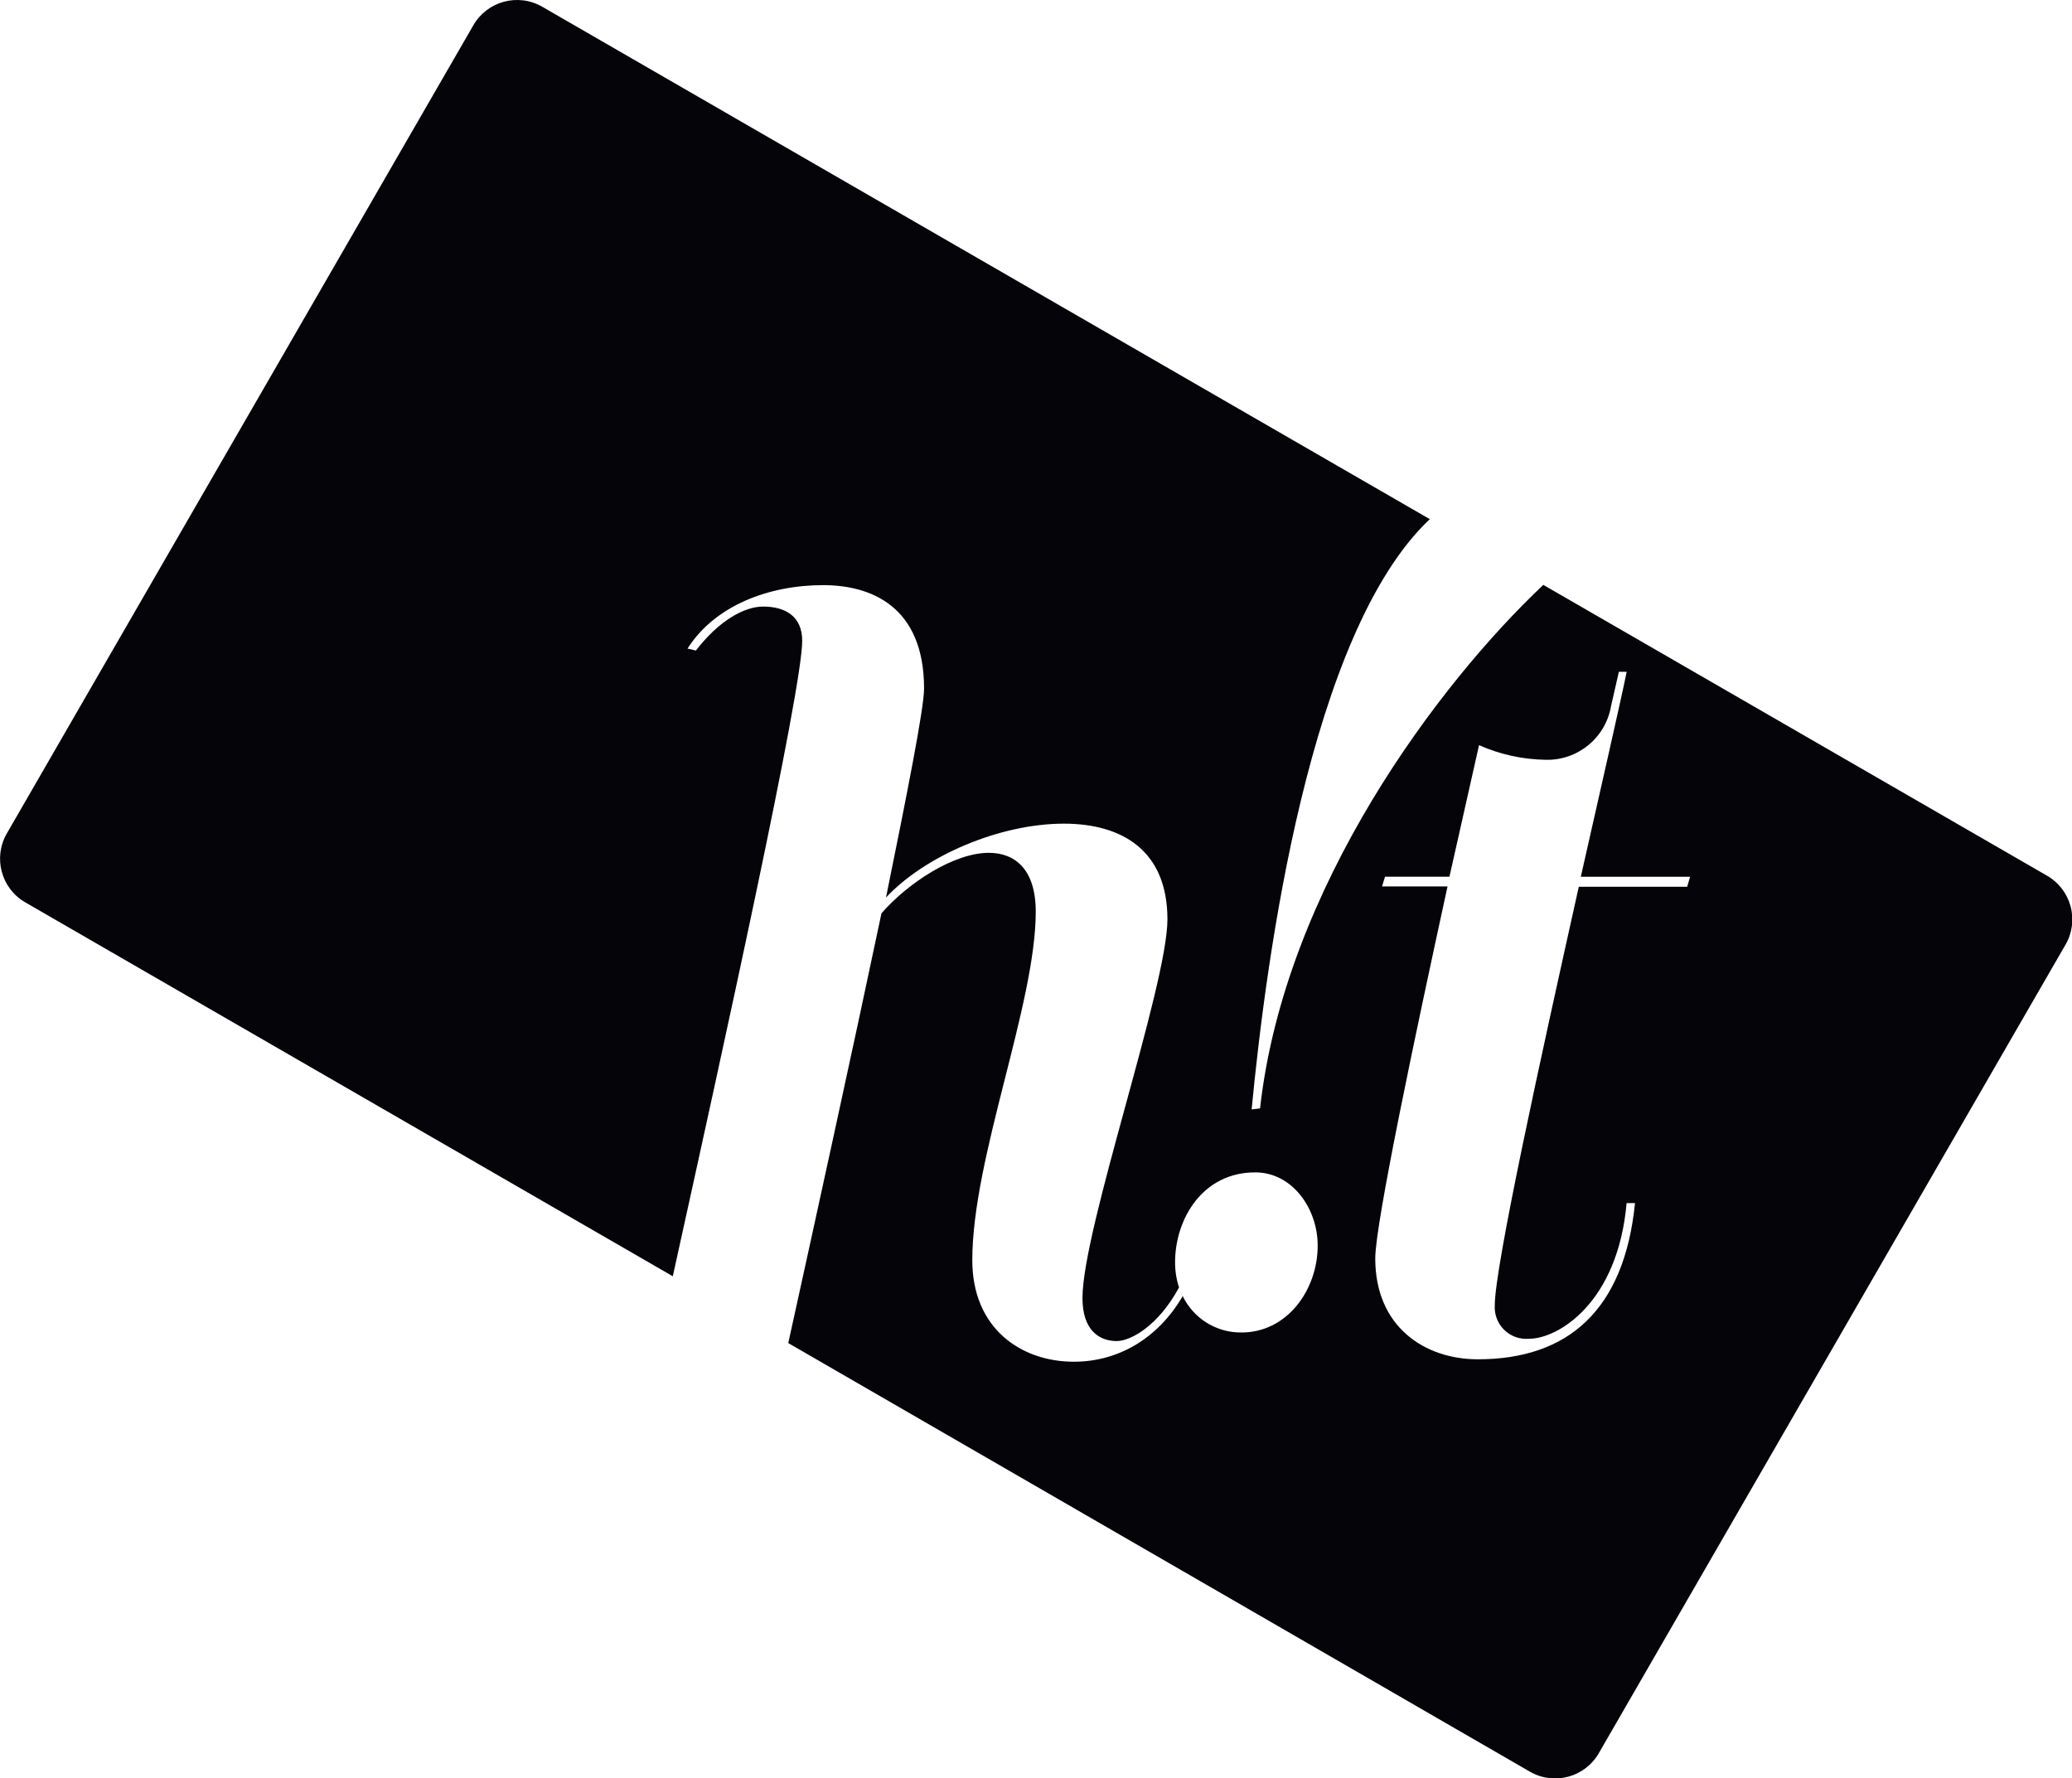
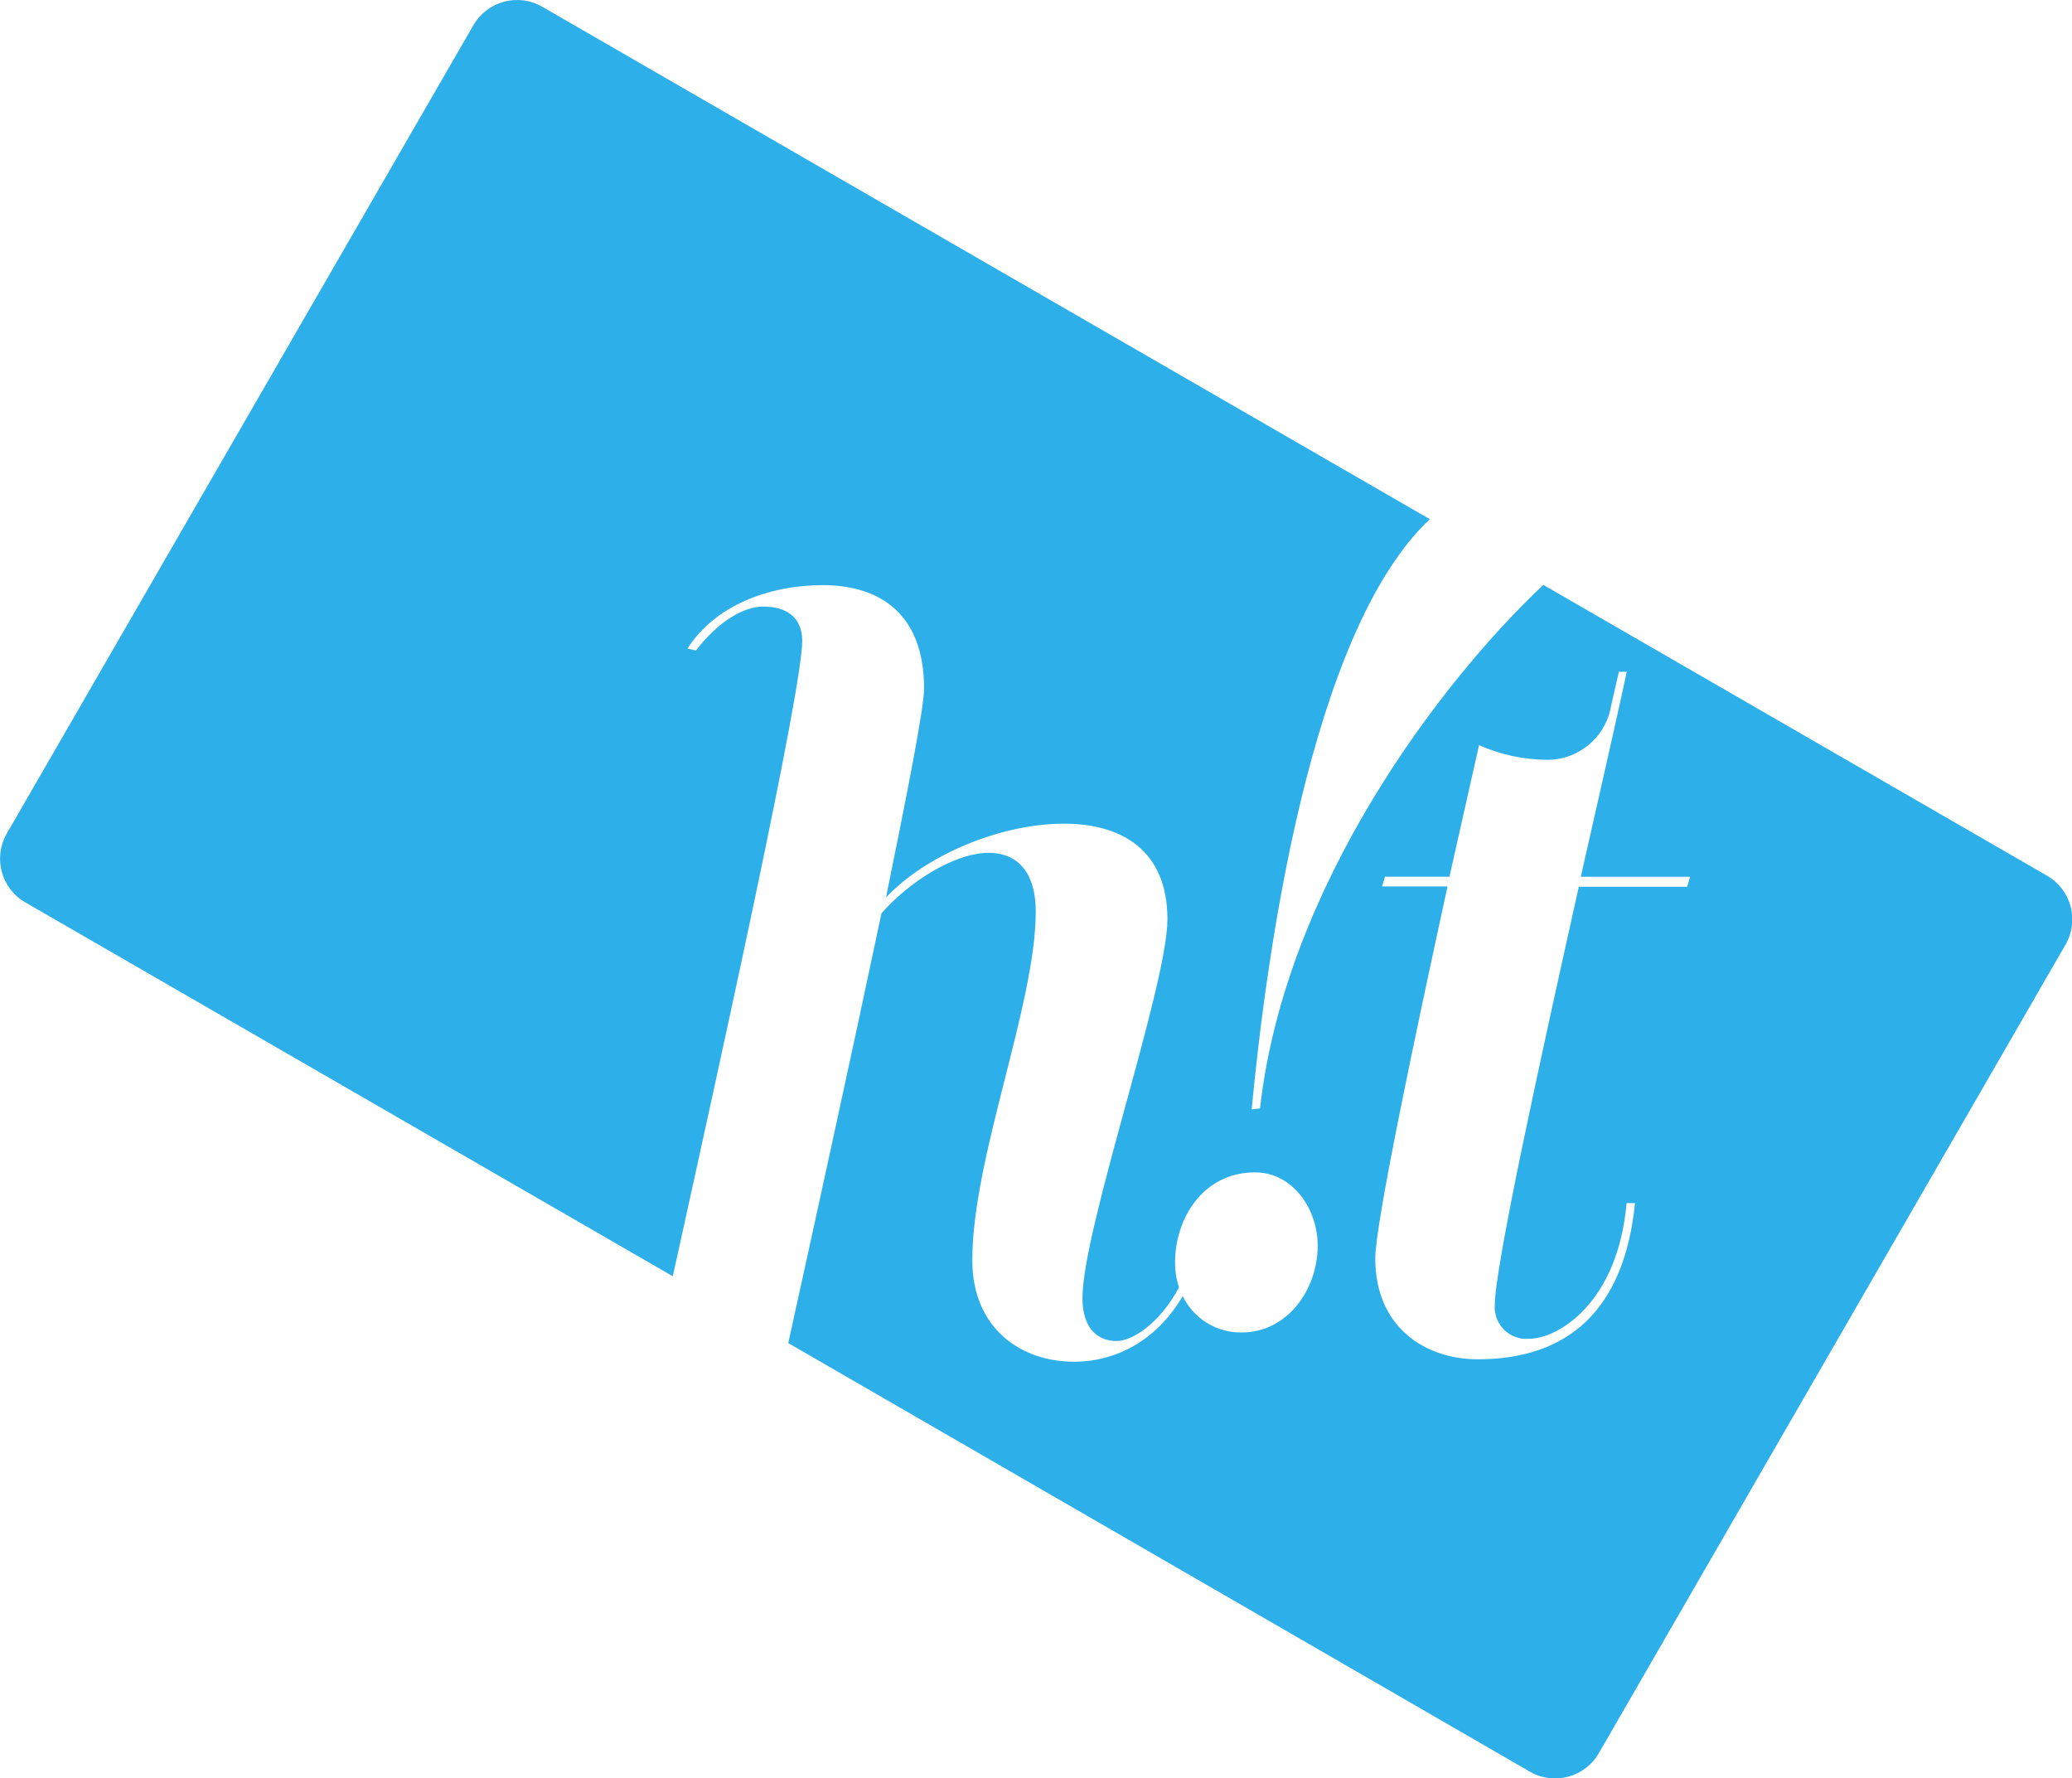
<svg xmlns="http://www.w3.org/2000/svg" viewBox="0 0 246.56 211.53">
  <defs>
-     <style>.a{fill:#050509;fill-rule:evenodd;}</style>
+     <style>.a{fill:#2db0ea;fill-rule:evenodd;}</style>
  </defs>
  <path class="a" d="M243.57,104.18,183.65,69.59c-12.36,11.64-30.78,36-33.71,62.29l-1,.12c1.73-18.06,6.88-56.74,21.2-70.23L64.52.8A6,6,0,0,0,56.33,3L.81,99.17A6,6,0,0,0,3,107.36l77.06,44.49c5.9-26.77,15.4-69.72,15.4-75.61,0-2.9-2-4.07-4.65-4.07-2.21,0-5.23,1.63-8,5.23l-1-.23c3.25-5.11,9.65-7.55,16.15-7.55,5.58,0,12,2.44,12,12.31,0,2.32-2,12.43-4.53,24.86C110.1,101.79,119,98,126.6,98c6.86,0,12.32,3.14,12.32,11.38,0,7.9-10.11,36.82-10.11,45.07,0,3.83,2,5.11,4.07,5.11,1.72,0,5-1.88,7.42-6.38a9.54,9.54,0,0,1-.47-3c0-5.11,3.25-10.69,9.53-10.69,4.42,0,7.44,4.3,7.44,8.71,0,5.23-3.6,10.34-9.06,10.34a7.67,7.67,0,0,1-7-4.33c-3.05,5.21-7.85,7.81-12.95,7.81-6.28,0-12.09-3.95-12.09-12.08,0-12.2,7.55-30.43,7.55-41.47,0-5-2.44-7-5.58-7-4.18,0-9.65,3.6-12.78,7.2-3.28,15.58-8.31,38.52-11.09,51.13l88.26,51a6,6,0,0,0,8.19-2.2l55.52-96.17A6,6,0,0,0,243.57,104.18Zm-42.8,1.33h-12.9c-4.53,20.33-10,45.19-10,49.83a3.76,3.76,0,0,0,4.07,3.95c3.49,0,10.58-4.3,11.62-16.15h1c-1.28,12.78-8,18.59-18.71,18.59-6.28,0-12.2-3.83-12.2-12,0-4.18,4.88-27.18,8.6-44.26h-7.79l.35-1.16h7.67L176,88.66a20.29,20.29,0,0,0,7.9,1.74A7.69,7.69,0,0,0,191.71,84l.93-4.07h.93c-.81,3.95-3,13.47-5.46,24.39h13Z" />
</svg>
